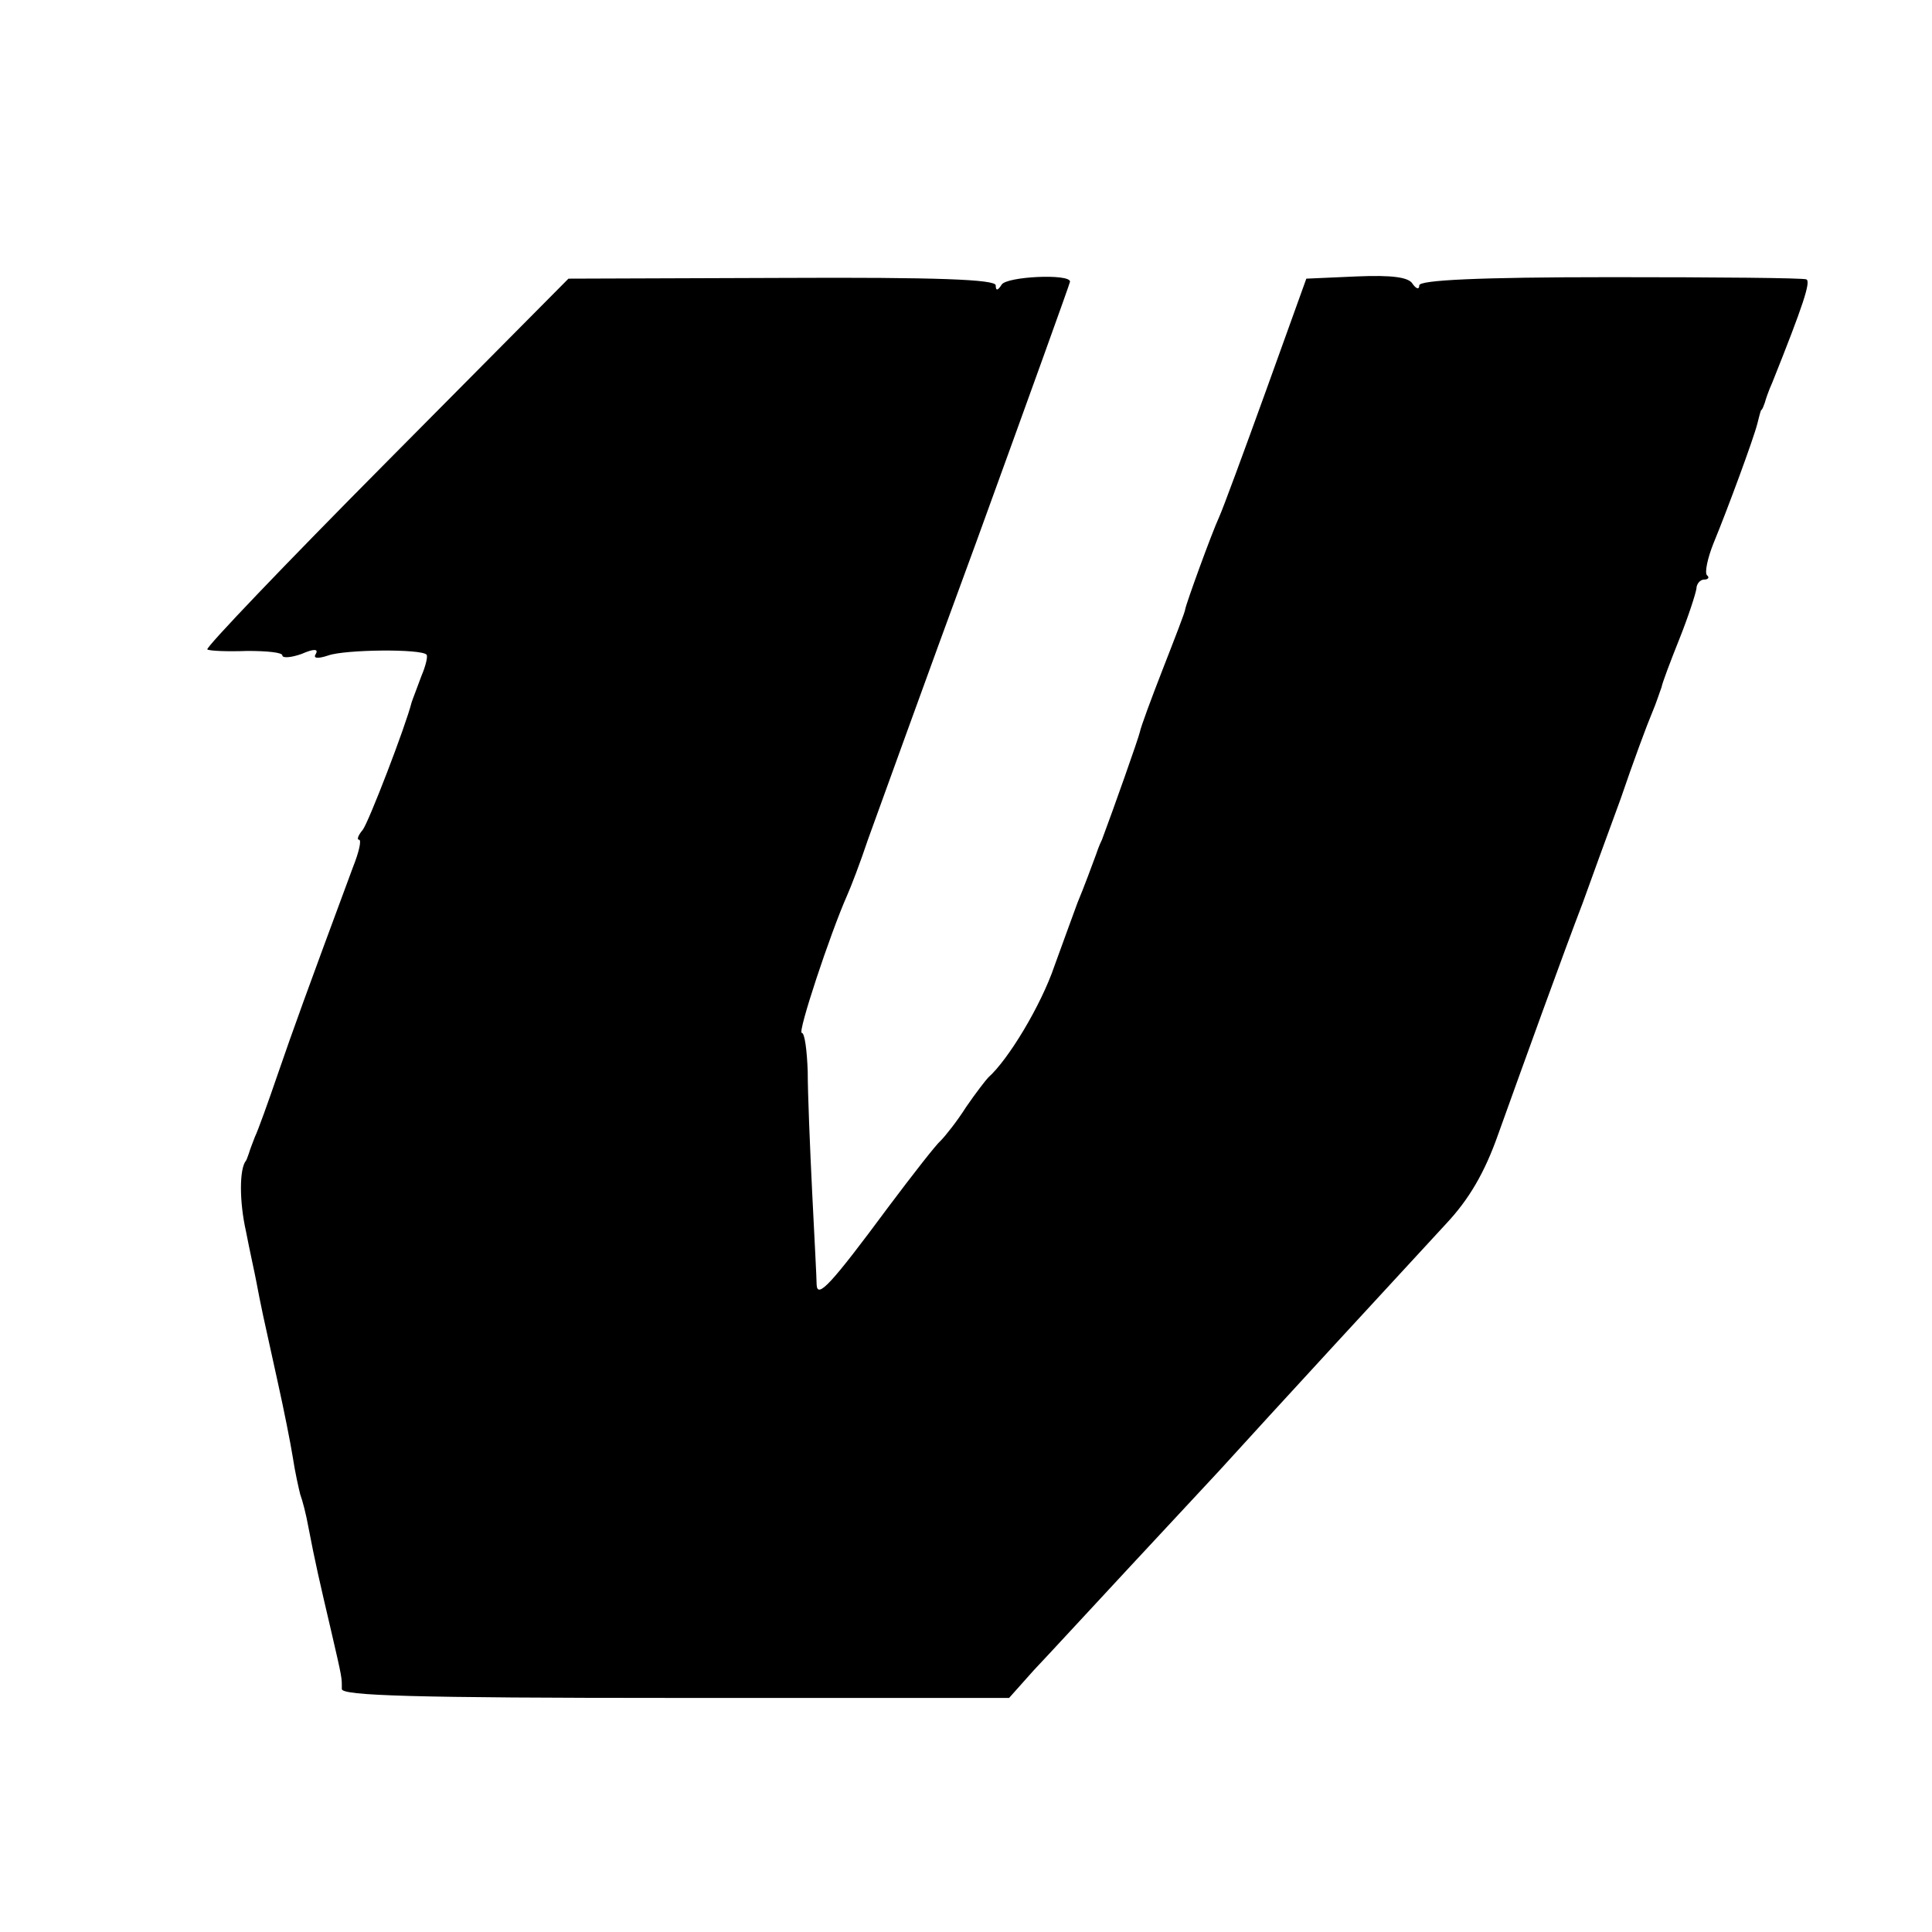
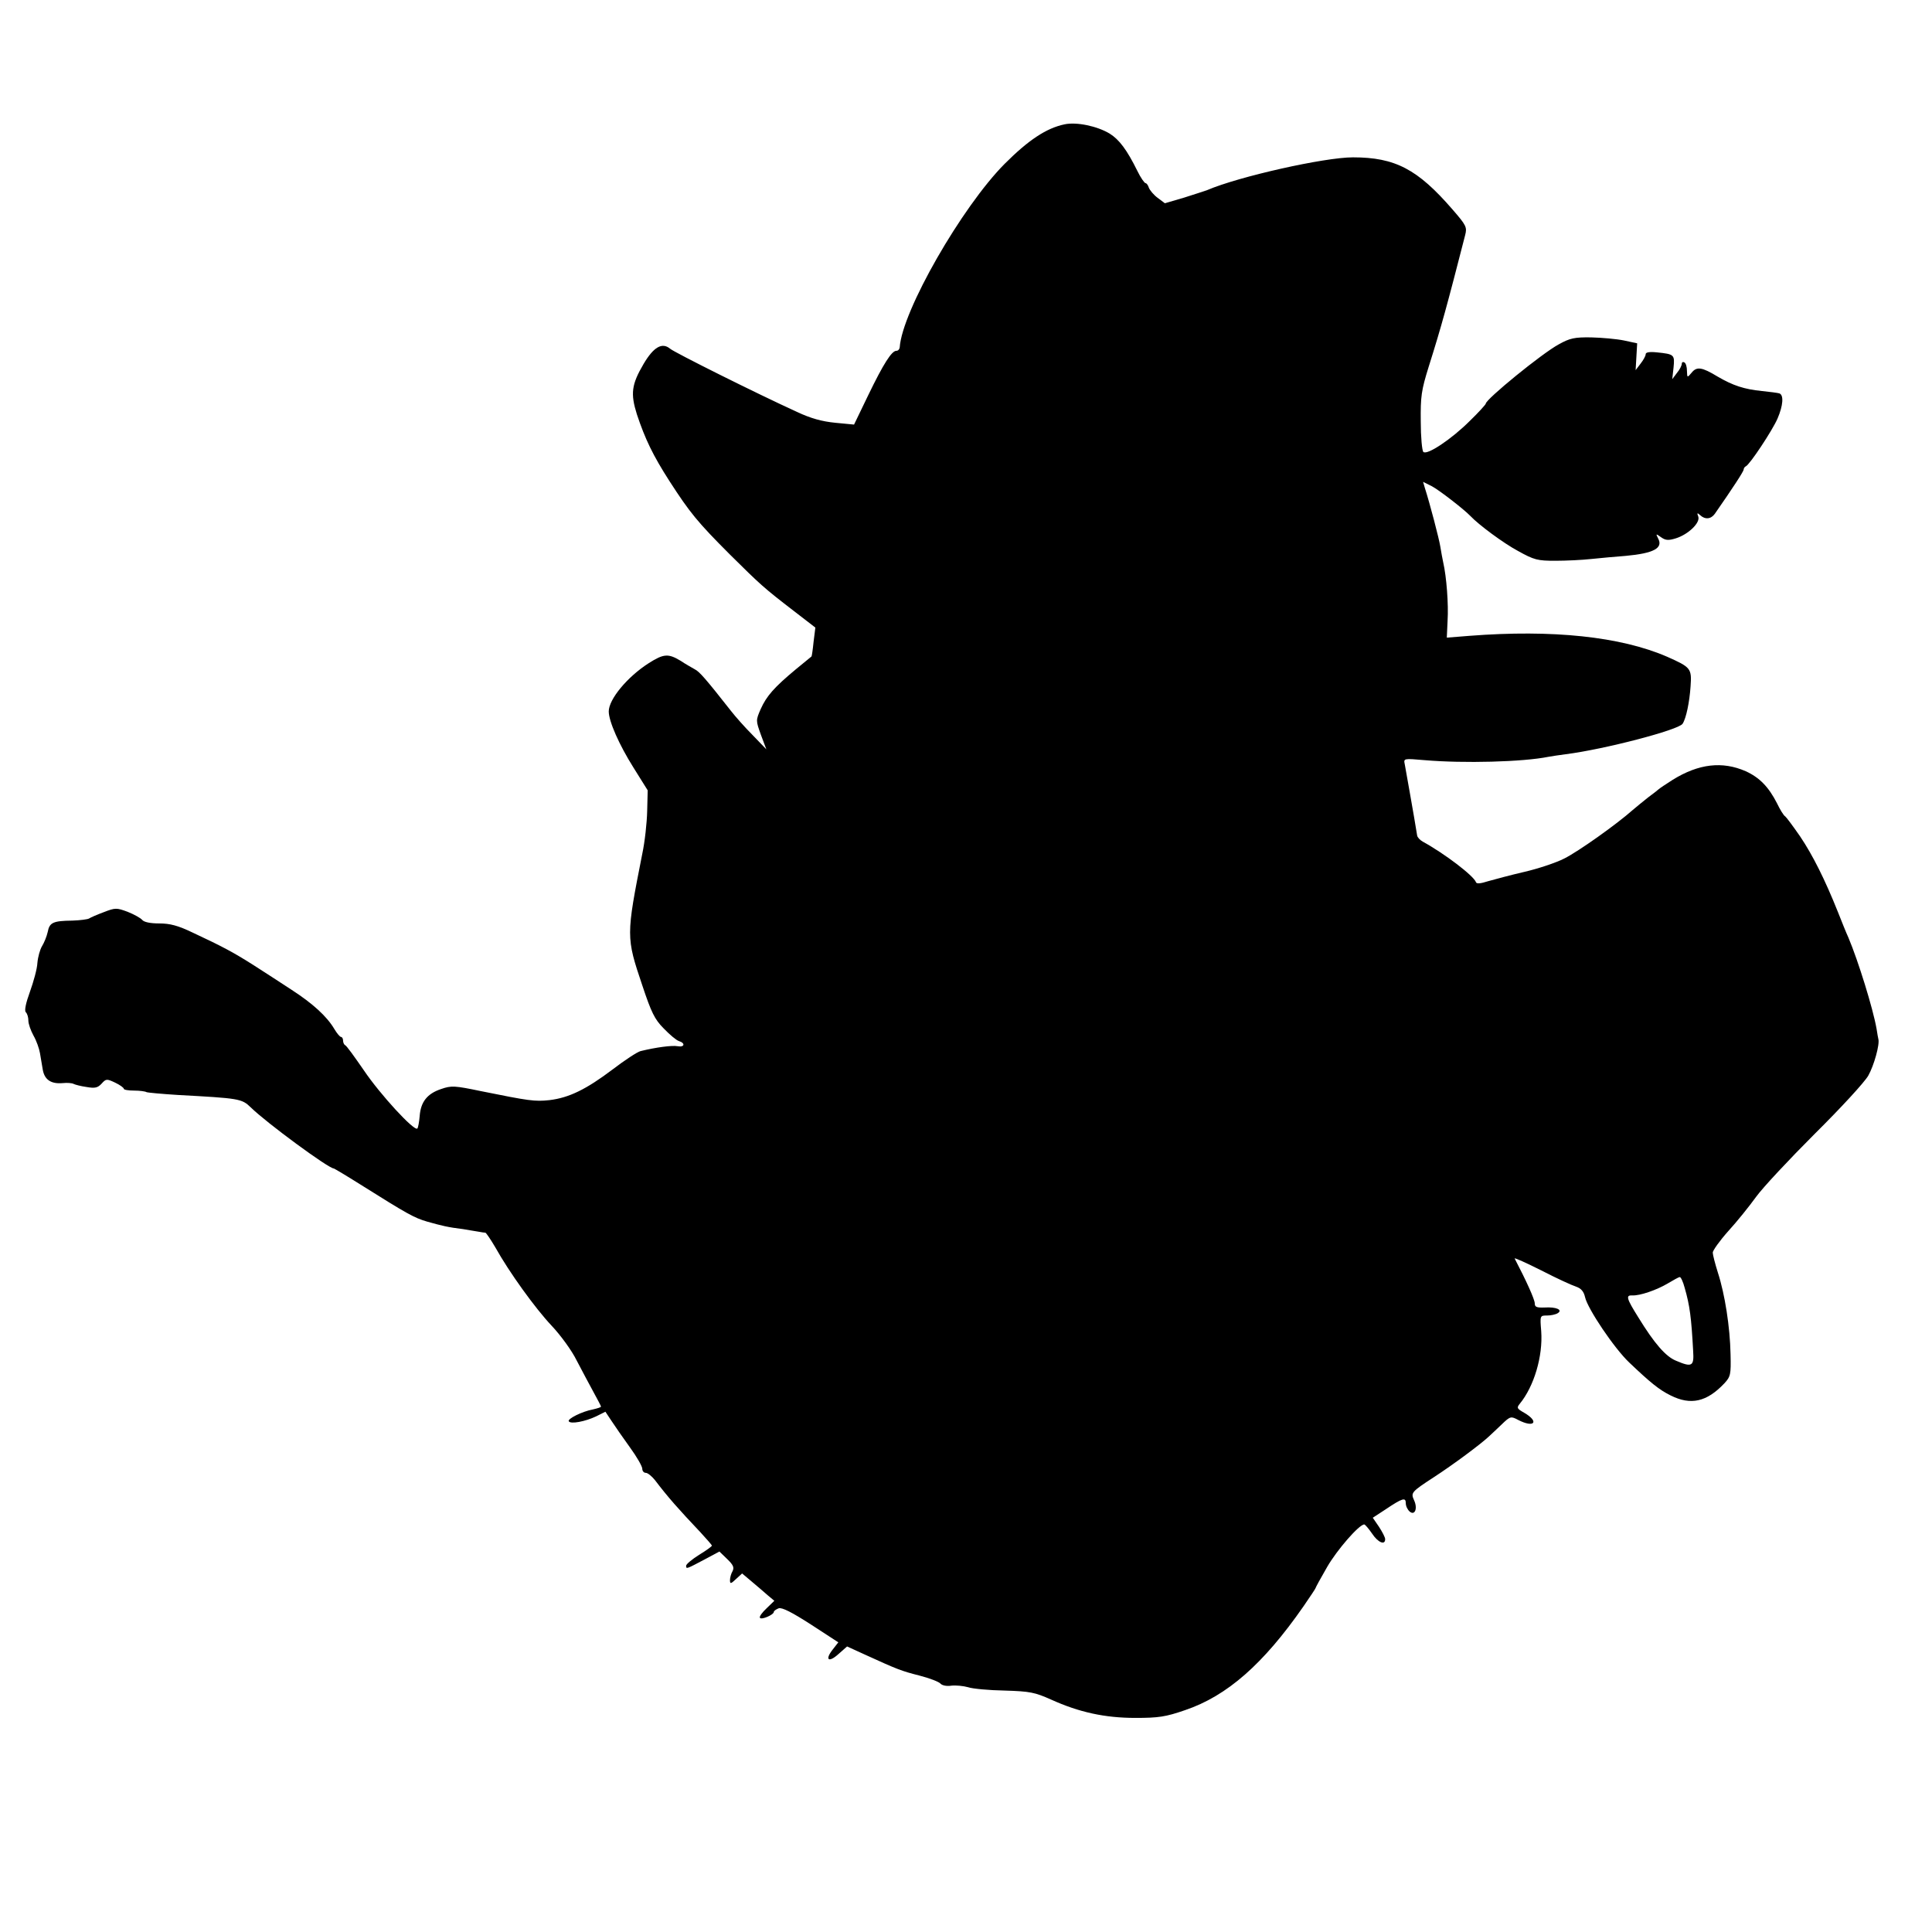
- <svg xmlns="http://www.w3.org/2000/svg" version="1.0" width="260pt" height="260pt" viewBox="0 0 260 260" preserveAspectRatio="xMidYMid meet">
-   <g transform="translate(0,260) scale(0.1,-0.1)" fill="#000000" stroke="none">
-     <path d="M519 1977 c-135 -136 -243 -249 -240 -251 3 -2 27 -3 54 -2 26 0 47 -2 47 -6 0 -4 12 -3 26 2 16 7 23 7 19 0 -4 -6 2 -7 17 -2 23 8 125 9 132 1 2 -2 -1 -15 -7 -29 -5 -14 -11 -29 -13 -35 -8 -32 -58 -162 -66 -172 -6 -7 -8 -13 -5 -13 4 0 0 -17 -8 -37 -63 -170 -80 -217 -101 -278 -13 -38 -27 -77 -31 -85 -3 -8 -7 -18 -8 -22 -2 -5 -3 -9 -4 -10 -9 -11 -9 -55 0 -95 5 -26 12 -57 14 -68 2 -11 6 -31 9 -45 3 -14 12 -55 20 -91 8 -36 17 -81 20 -100 3 -20 8 -42 10 -50 3 -8 8 -27 11 -44 9 -47 15 -73 30 -137 16 -69 15 -65 15 -81 0 -9 96 -12 449 -12 l449 0 33 37 c19 20 77 83 130 140 53 57 107 115 120 129 68 75 244 266 305 332 31 33 52 69 70 120 33 92 89 247 114 312 10 28 33 91 51 140 17 50 36 101 42 115 6 14 11 30 13 35 1 6 12 35 24 65 12 30 22 61 23 68 0 6 5 12 10 12 6 0 8 3 4 6 -3 4 1 23 9 43 19 46 54 141 59 161 2 8 4 16 5 18 2 1 3 5 5 10 1 4 5 16 10 27 42 105 52 136 46 139 -3 2 -122 3 -263 3 -179 0 -258 -4 -258 -11 0 -6 -4 -5 -9 2 -5 9 -28 12 -75 10 l-68 -3 -54 -150 c-30 -83 -58 -159 -63 -170 -11 -24 -45 -118 -46 -125 0 -3 -14 -39 -30 -80 -16 -41 -30 -79 -31 -85 -2 -9 -36 -105 -51 -145 -4 -8 -7 -17 -8 -20 -4 -11 -17 -46 -25 -65 -4 -11 -18 -49 -31 -85 -18 -53 -62 -126 -89 -150 -3 -3 -17 -21 -30 -40 -12 -19 -28 -39 -34 -45 -6 -5 -38 -46 -71 -90 -77 -104 -95 -123 -96 -104 0 8 -3 64 -6 124 -3 61 -6 134 -6 163 -1 28 -4 52 -8 52 -6 0 38 133 61 185 5 11 18 45 28 75 11 30 76 211 146 401 69 190 126 348 126 350 0 11 -85 7 -92 -4 -5 -8 -8 -9 -8 -1 0 8 -80 11 -287 10 l-288 -1 -246 -248z" />
+ <svg xmlns="http://www.w3.org/2000/svg" version="1.0" width="749pt" height="749pt" viewBox="0 0 749 749" preserveAspectRatio="xMidYMid meet">
+   <g transform="translate(0,749) scale(0.1,-0.1)" fill="#000000" stroke="none">
+     <path d="M4127 7008 c-71 -15 -140 -61 -232 -153 -166 -167 -398 -571 -407 -712 -1 -7 -6 -13 -13 -13 -18 0 -50 -50 -109 -172 l-55 -114 -73 7 c-51 5 -95 17 -148 42 -158 72 -476 231 -492 245 -31 26 -64 7 -103 -59 -47 -80 -51 -115 -26 -195 32 -96 62 -159 127 -260 78 -121 109 -159 234 -284 118 -117 131 -129 248 -219 l83 -64 -7 -56 c-3 -31 -7 -56 -8 -56 0 0 -28 -23 -61 -50 -84 -70 -113 -103 -136 -154 -19 -44 -19 -44 1 -100 l21 -56 -53 55 c-30 30 -68 73 -85 95 -96 122 -121 151 -139 160 -10 6 -36 20 -55 33 -48 29 -66 28 -124 -9 -83 -53 -155 -140 -155 -187 0 -38 40 -129 96 -218 l55 -88 -2 -80 c-1 -45 -9 -119 -19 -166 -63 -319 -63 -323 0 -510 35 -105 48 -132 83 -167 23 -24 49 -46 59 -49 26 -8 22 -25 -5 -20 -21 4 -83 -4 -144 -19 -12 -3 -61 -35 -108 -71 -102 -77 -169 -110 -245 -119 -57 -6 -78 -3 -266 35 -101 21 -114 22 -154 8 -54 -18 -79 -50 -83 -105 -2 -23 -6 -45 -9 -48 -12 -12 -145 133 -207 225 -36 52 -68 97 -73 98 -4 2 -8 10 -8 18 0 8 -4 14 -8 14 -4 0 -16 14 -26 31 -29 49 -84 99 -166 152 -41 27 -106 69 -145 94 -77 49 -121 73 -237 127 -58 28 -89 36 -131 36 -34 0 -59 5 -66 14 -6 7 -31 21 -56 31 -43 16 -48 16 -92 -1 -27 -10 -52 -21 -58 -25 -5 -3 -34 -7 -64 -8 -75 -1 -89 -7 -96 -44 -4 -18 -14 -42 -22 -55 -8 -13 -16 -42 -18 -65 -1 -23 -15 -73 -29 -112 -16 -44 -22 -73 -16 -79 6 -6 10 -20 10 -33 0 -12 9 -38 20 -58 11 -19 22 -50 25 -68 3 -17 8 -47 11 -65 7 -38 32 -55 77 -51 18 2 37 0 42 -3 6 -3 28 -9 50 -12 34 -6 44 -3 59 13 17 19 20 19 52 4 19 -9 34 -20 34 -24 0 -4 18 -7 40 -7 22 0 43 -3 48 -6 4 -2 59 -7 122 -11 237 -13 247 -14 282 -48 61 -60 302 -237 322 -237 2 0 49 -28 103 -62 183 -115 208 -129 259 -144 57 -16 81 -22 139 -29 22 -4 49 -8 60 -10 11 -2 23 -4 27 -4 3 -1 21 -27 39 -58 53 -95 153 -234 218 -303 34 -36 78 -96 97 -135 20 -38 49 -93 65 -122 16 -29 29 -54 29 -56 0 -3 -14 -7 -31 -11 -43 -8 -100 -37 -94 -46 7 -12 64 -1 106 19 l36 18 24 -36 c13 -20 45 -66 71 -102 27 -37 48 -74 48 -83 0 -9 6 -16 14 -16 7 0 23 -13 35 -28 51 -67 90 -111 177 -203 24 -26 44 -49 44 -51 0 -3 -22 -19 -50 -36 -27 -17 -50 -36 -50 -42 0 -14 1 -13 73 25 l56 30 30 -29 c24 -23 28 -33 21 -47 -6 -10 -10 -26 -10 -35 0 -15 3 -15 23 4 l24 22 38 -32 c21 -18 50 -42 63 -54 l24 -20 -30 -29 c-17 -16 -29 -32 -26 -37 6 -9 54 12 54 23 0 4 9 10 19 14 13 4 52 -16 125 -63 l106 -69 -21 -27 c-32 -40 -18 -54 21 -19 l34 30 70 -32 c125 -57 140 -63 211 -81 39 -10 75 -24 81 -31 6 -7 24 -11 42 -8 18 2 47 -1 65 -6 17 -6 82 -12 142 -13 99 -3 117 -7 180 -35 108 -49 208 -71 327 -71 89 0 117 4 192 30 163 55 304 179 459 402 26 38 47 69 47 71 0 2 20 39 45 82 38 66 124 165 144 165 3 0 17 -16 30 -35 23 -35 51 -47 51 -22 0 7 -11 28 -24 48 l-24 35 49 32 c67 45 79 48 79 24 0 -11 7 -25 15 -32 20 -17 32 12 17 44 -13 29 -11 32 78 90 74 48 180 127 211 156 9 8 32 30 51 48 33 32 36 32 64 17 62 -32 83 -7 23 28 -28 16 -30 19 -17 35 55 67 90 184 83 281 -5 61 -5 61 23 61 15 0 33 4 41 9 21 13 -6 25 -51 22 -31 -1 -38 2 -38 16 0 15 -33 88 -78 174 -1 4 45 -17 103 -46 58 -30 119 -58 135 -63 20 -7 30 -19 35 -41 10 -45 113 -198 171 -253 81 -77 116 -106 161 -128 78 -39 140 -25 208 47 24 26 26 34 24 113 -2 105 -22 233 -49 316 -11 35 -20 70 -20 78 0 8 27 46 60 83 34 37 82 97 108 133 26 36 129 146 228 245 100 99 193 200 207 225 22 39 45 121 39 142 -1 3 -4 21 -7 40 -14 79 -71 263 -109 353 -8 17 -26 62 -41 100 -50 125 -97 219 -146 292 -27 39 -53 74 -58 78 -6 3 -20 26 -32 51 -32 63 -68 100 -121 124 -91 40 -183 29 -283 -33 -27 -17 -52 -34 -55 -37 -3 -3 -21 -17 -40 -31 -19 -15 -46 -37 -60 -49 -63 -56 -211 -161 -265 -188 -33 -17 -103 -40 -155 -52 -52 -12 -115 -29 -140 -36 -31 -10 -46 -11 -48 -4 -9 25 -122 111 -206 157 -11 6 -21 17 -22 24 -11 70 -45 259 -48 276 -5 23 -4 23 77 16 152 -13 381 -7 480 13 12 2 42 7 67 10 150 19 437 94 453 118 14 21 27 85 31 145 5 70 1 74 -91 115 -180 78 -444 106 -766 81 l-88 -7 3 66 c4 62 -4 170 -17 226 -3 14 -8 41 -11 60 -5 32 -41 169 -60 228 l-7 24 34 -17 c27 -14 124 -89 149 -115 33 -35 129 -106 185 -136 63 -35 76 -38 145 -38 41 0 104 3 140 7 36 4 96 9 133 12 108 10 146 30 125 68 -9 18 -9 19 12 4 17 -12 28 -13 57 -4 48 15 95 60 87 84 -6 15 -4 16 7 6 19 -18 42 -16 57 5 71 102 112 165 112 172 0 5 4 10 8 12 15 6 103 139 123 185 22 51 25 92 7 98 -7 2 -37 6 -67 9 -69 7 -112 21 -172 56 -61 37 -81 40 -101 15 -17 -20 -17 -20 -18 7 0 15 -4 30 -10 33 -5 3 -10 1 -10 -5 0 -7 -8 -23 -19 -36 l-18 -24 5 45 c5 50 3 52 -65 59 -29 3 -43 0 -43 -7 0 -7 -9 -23 -20 -37 l-19 -25 3 52 3 52 -51 11 c-29 6 -86 11 -127 12 -65 1 -83 -3 -126 -27 -65 -35 -283 -213 -283 -230 0 -3 -27 -33 -61 -66 -72 -72 -167 -135 -181 -121 -5 5 -10 58 -10 118 -1 97 2 120 31 213 49 155 72 240 141 509 8 31 5 38 -49 100 -135 156 -222 202 -386 202 -110 0 -441 -74 -565 -127 -8 -3 -48 -16 -89 -29 l-75 -22 -28 21 c-15 11 -30 29 -34 39 -3 10 -9 18 -13 18 -4 0 -19 21 -32 48 -40 81 -70 121 -107 144 -48 29 -128 46 -175 36z m2404 -4510 c20 -69 26 -116 33 -245 4 -60 -4 -65 -67 -38 -39 16 -83 66 -145 167 -47 75 -50 87 -24 86 29 -2 95 21 137 46 22 13 43 25 47 25 4 1 13 -18 19 -41z" />
  </g>
</svg>
